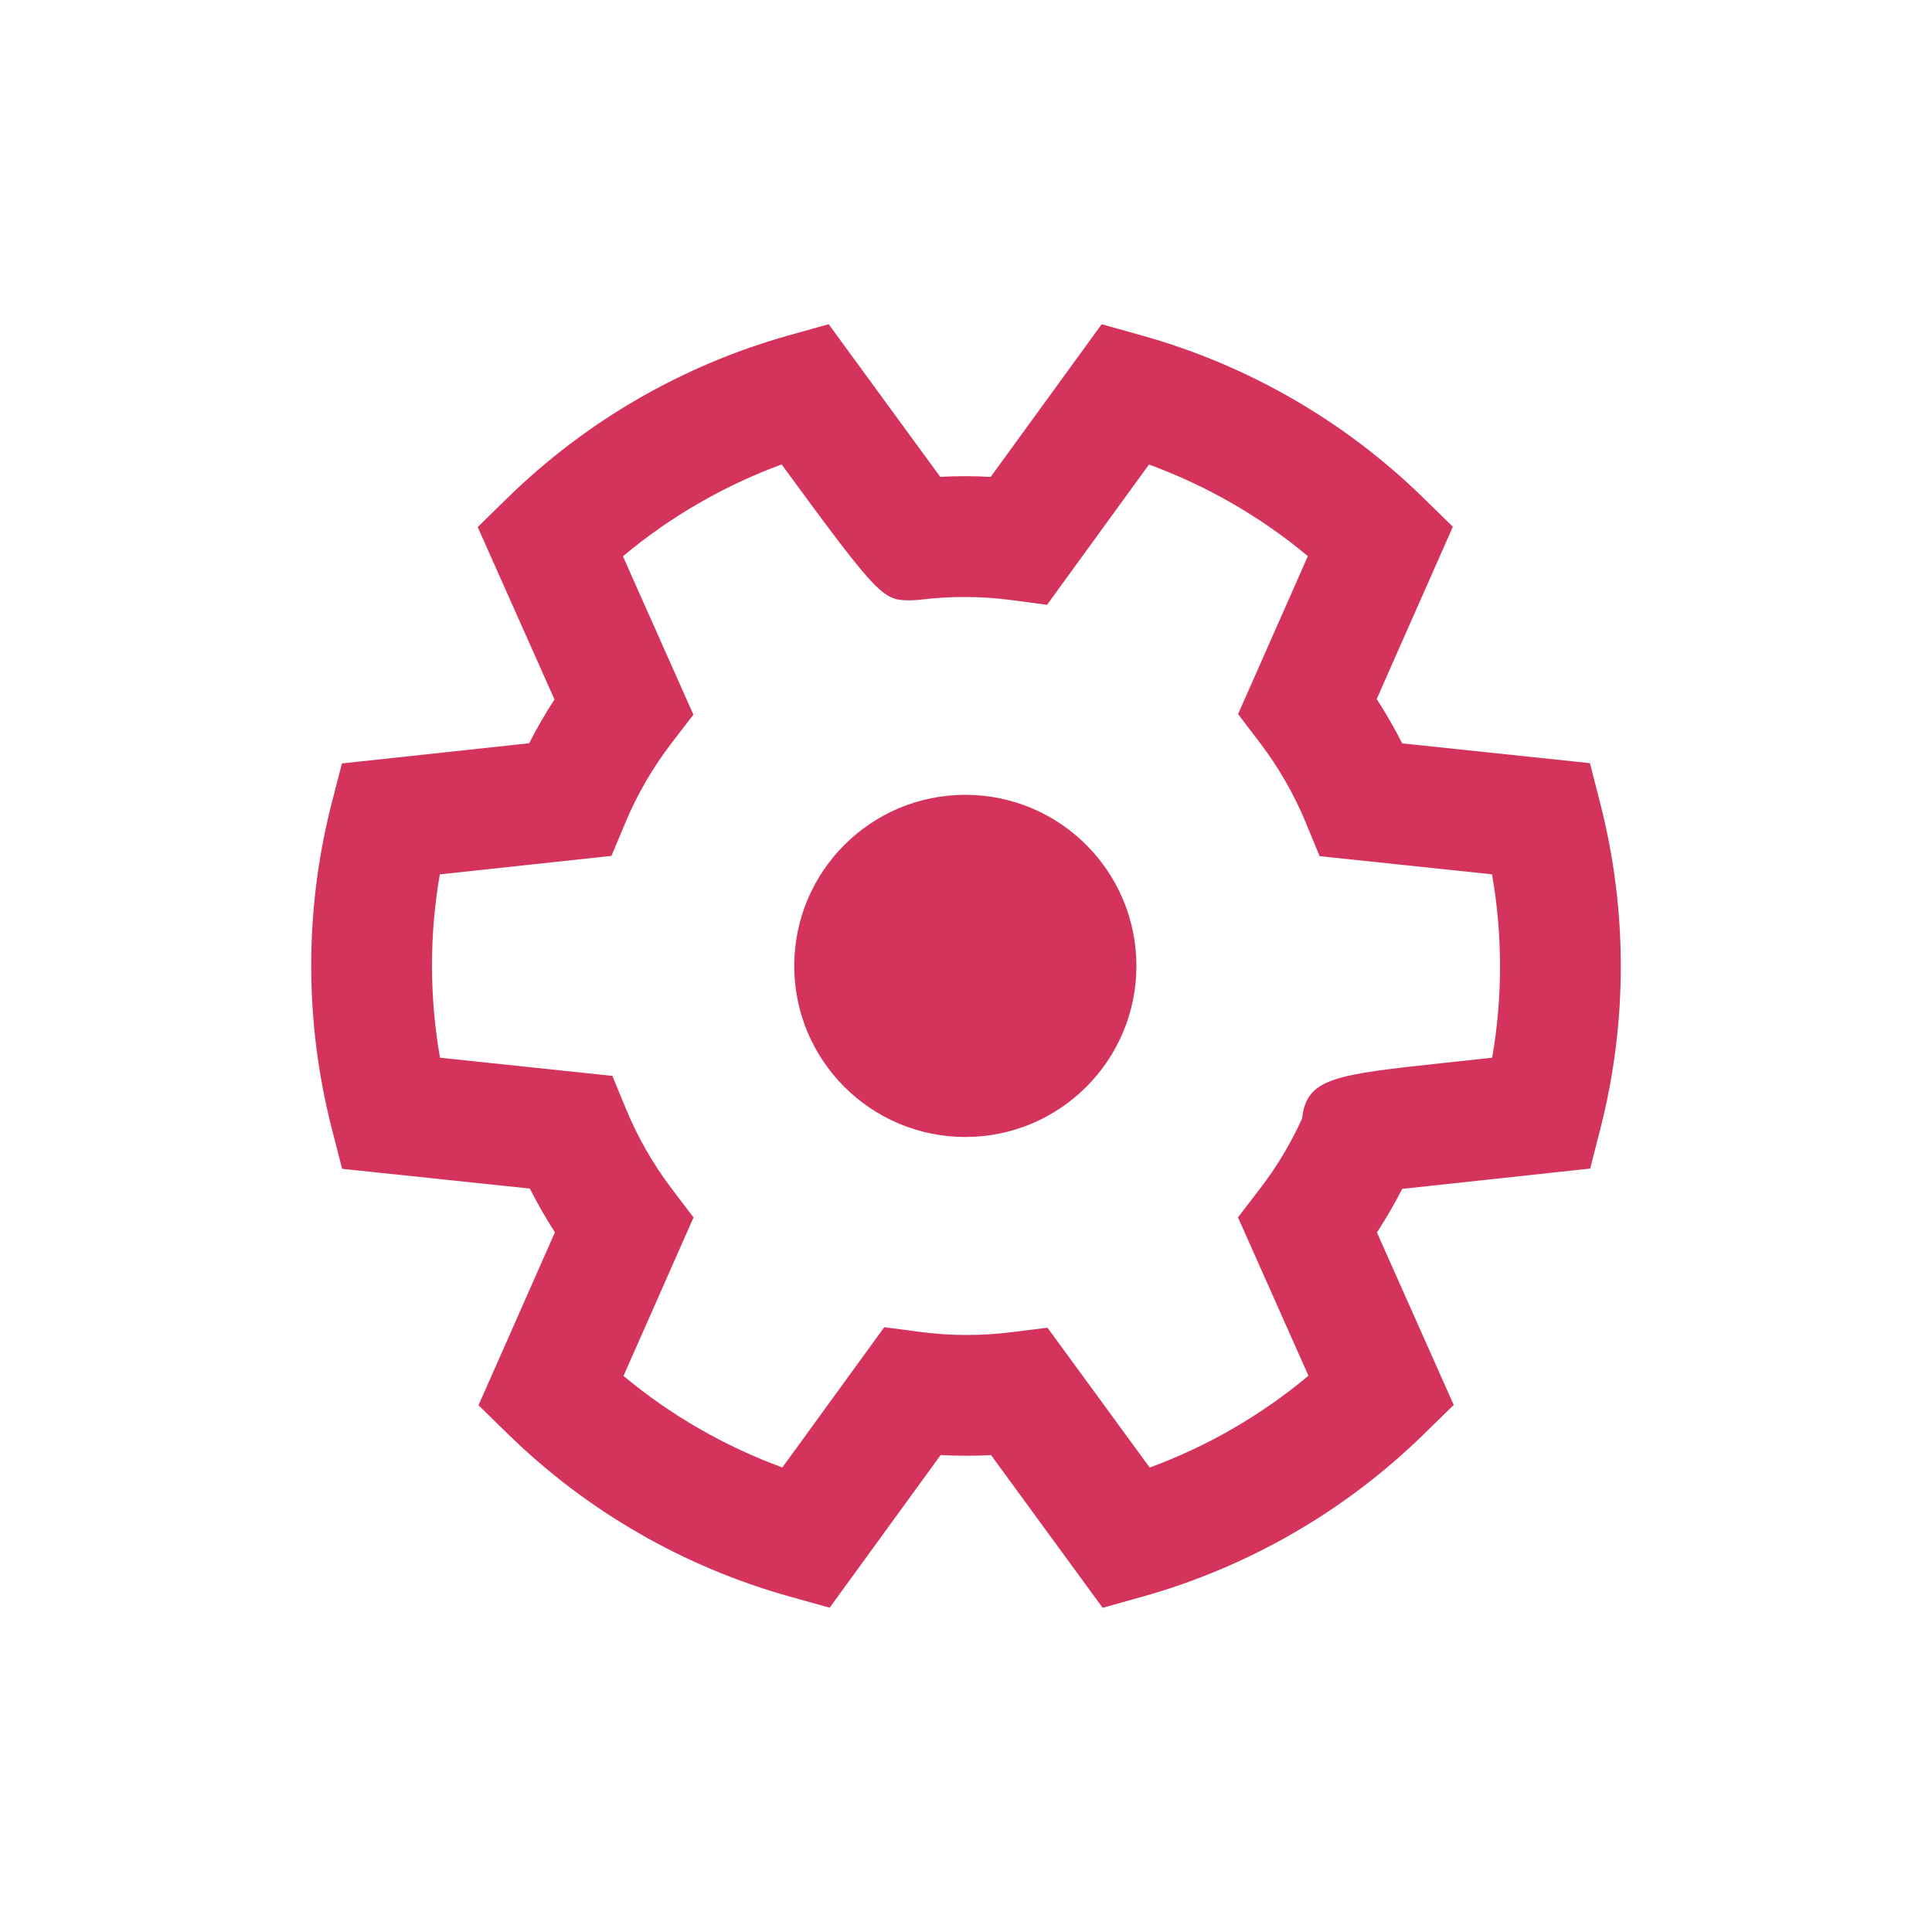
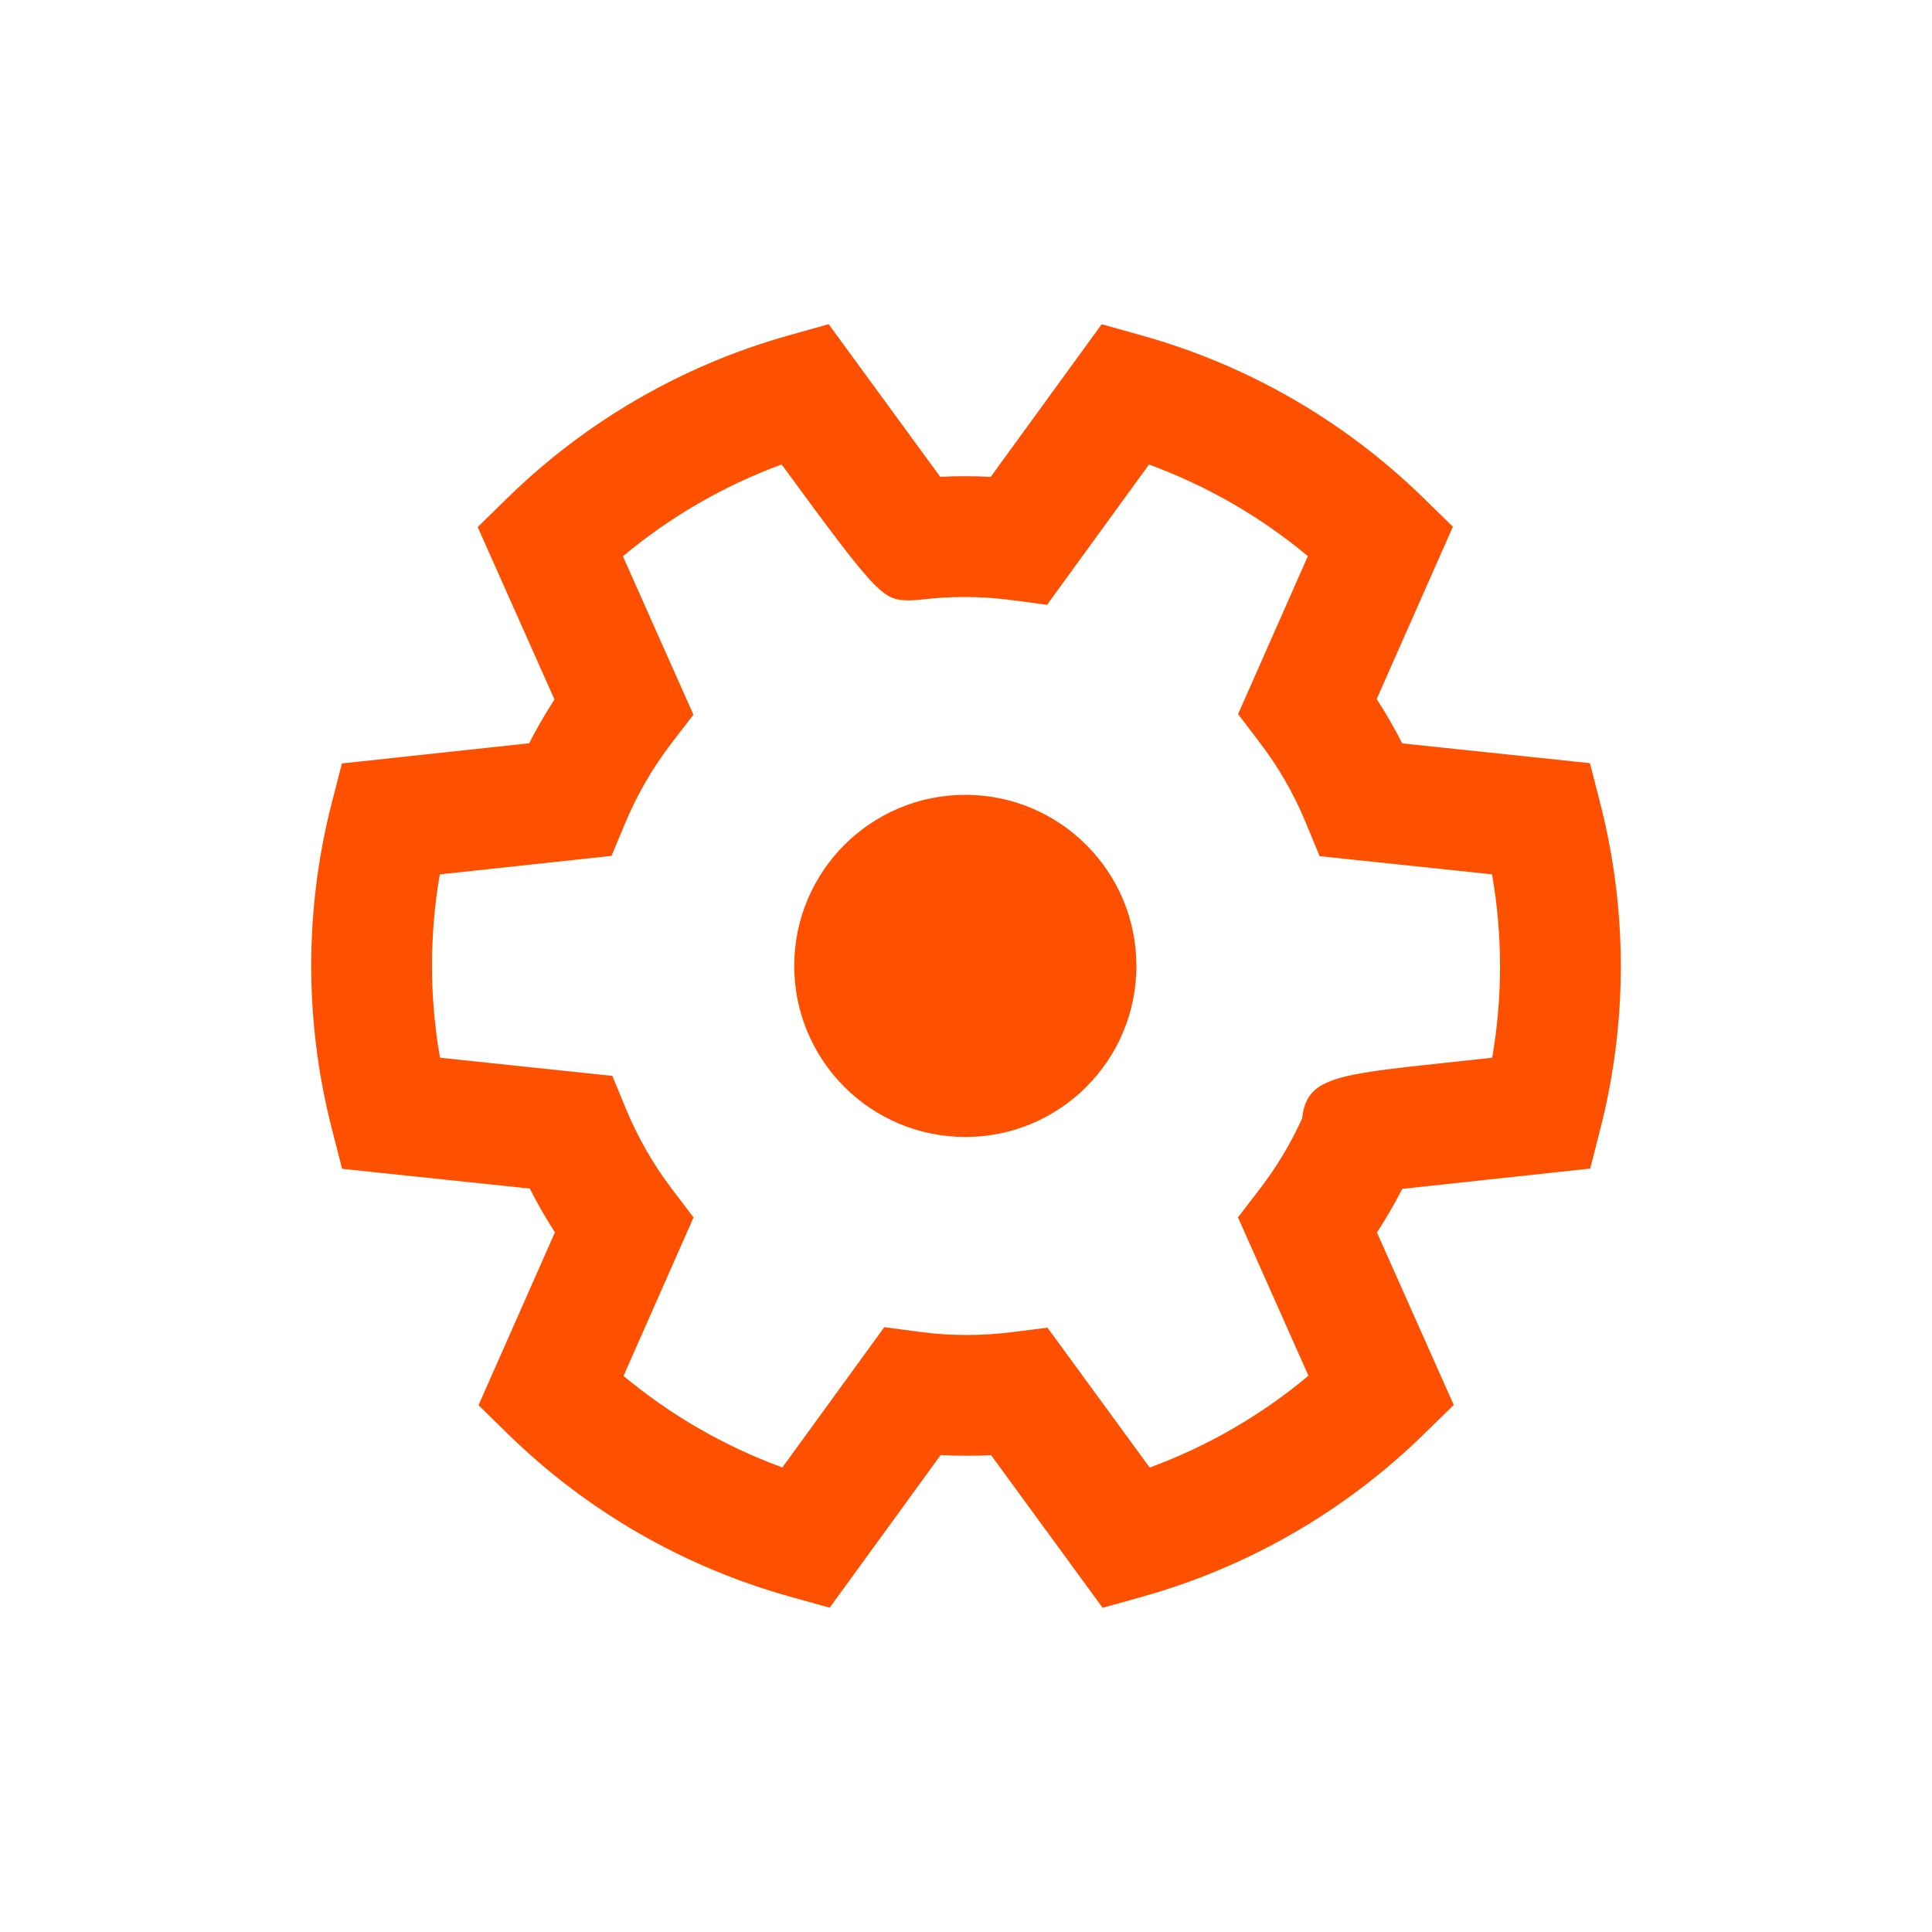
<svg xmlns="http://www.w3.org/2000/svg" id="Layer_1" data-name="Layer 1" width="40" height="40" viewBox="0 0 40 40">
  <defs>
    <style>
      .cls-1 {
-         fill: #d4345c;
+         fill: #ff5000;
      }
    </style>
  </defs>
  <g>
    <circle class="cls-1" cx="19.986" cy="19.998" r="3.542" />
    <path class="cls-1" d="M22.829,33.288l-2.31-3.161a10.061,10.061,0,0,1-1.044-.002l-2.298,3.161-.837-.234a13.558,13.558,0,0,1-5.813-3.352L9.907,29.094l1.582-3.58a10.051,10.051,0,0,1-.52-.906l-3.886-.409-.216-.843a13.567,13.567,0,0,1-.004-6.711l.216-.839,3.877-.418a9.698,9.698,0,0,1,.524-.906L9.89,10.912l.622-.608A13.564,13.564,0,0,1,16.322,6.946l.835-.234.511.7c0,0,1.159,1.586,1.799,2.461a9.307,9.307,0,0,1,1.044.001l2.298-3.161.837.234a13.567,13.567,0,0,1,5.814,3.352l.62.606-1.577,3.568a9.75,9.75,0,0,1,.528.918l3.887.409.216.843a13.578,13.578,0,0,1,.004,6.711l-.215.84-.862.093s-1.951.21-3.029.327a9.881,9.881,0,0,1-.524.903l1.59,3.571-.622.608a13.576,13.576,0,0,1-5.811,3.358Zm-1.142-5.8,2.116,2.896a11.077,11.077,0,0,0,3.287-1.901l-1.459-3.279.453-.59a7.358,7.358,0,0,0,.875-1.459c.092-.842.682-.906,2.968-1.152l.967-.104a11.066,11.066,0,0,0-.003-3.797L27.321,17.726l-.284-.689a7.353,7.353,0,0,0-.957-1.665l-.447-.587,1.445-3.271a11.082,11.082,0,0,0-3.29-1.896l-2.11,2.904-.738-.098A7.457,7.457,0,0,0,19.03,12.419l-.156.01c-.589,0-.632,0-2.691-2.813a11.083,11.083,0,0,0-3.286,1.901l1.459,3.279-.453.59a7.393,7.393,0,0,0-.958,1.653l-.285.681-3.554.383a11.063,11.063,0,0,0,.004,3.796l3.568.376.284.688a7.435,7.435,0,0,0,.951,1.656l.446.587-1.45,3.281A11.087,11.087,0,0,0,16.198,30.382l2.11-2.904.738.098a7.465,7.465,0,0,0,1.91.004Z" />
  </g>
</svg>
